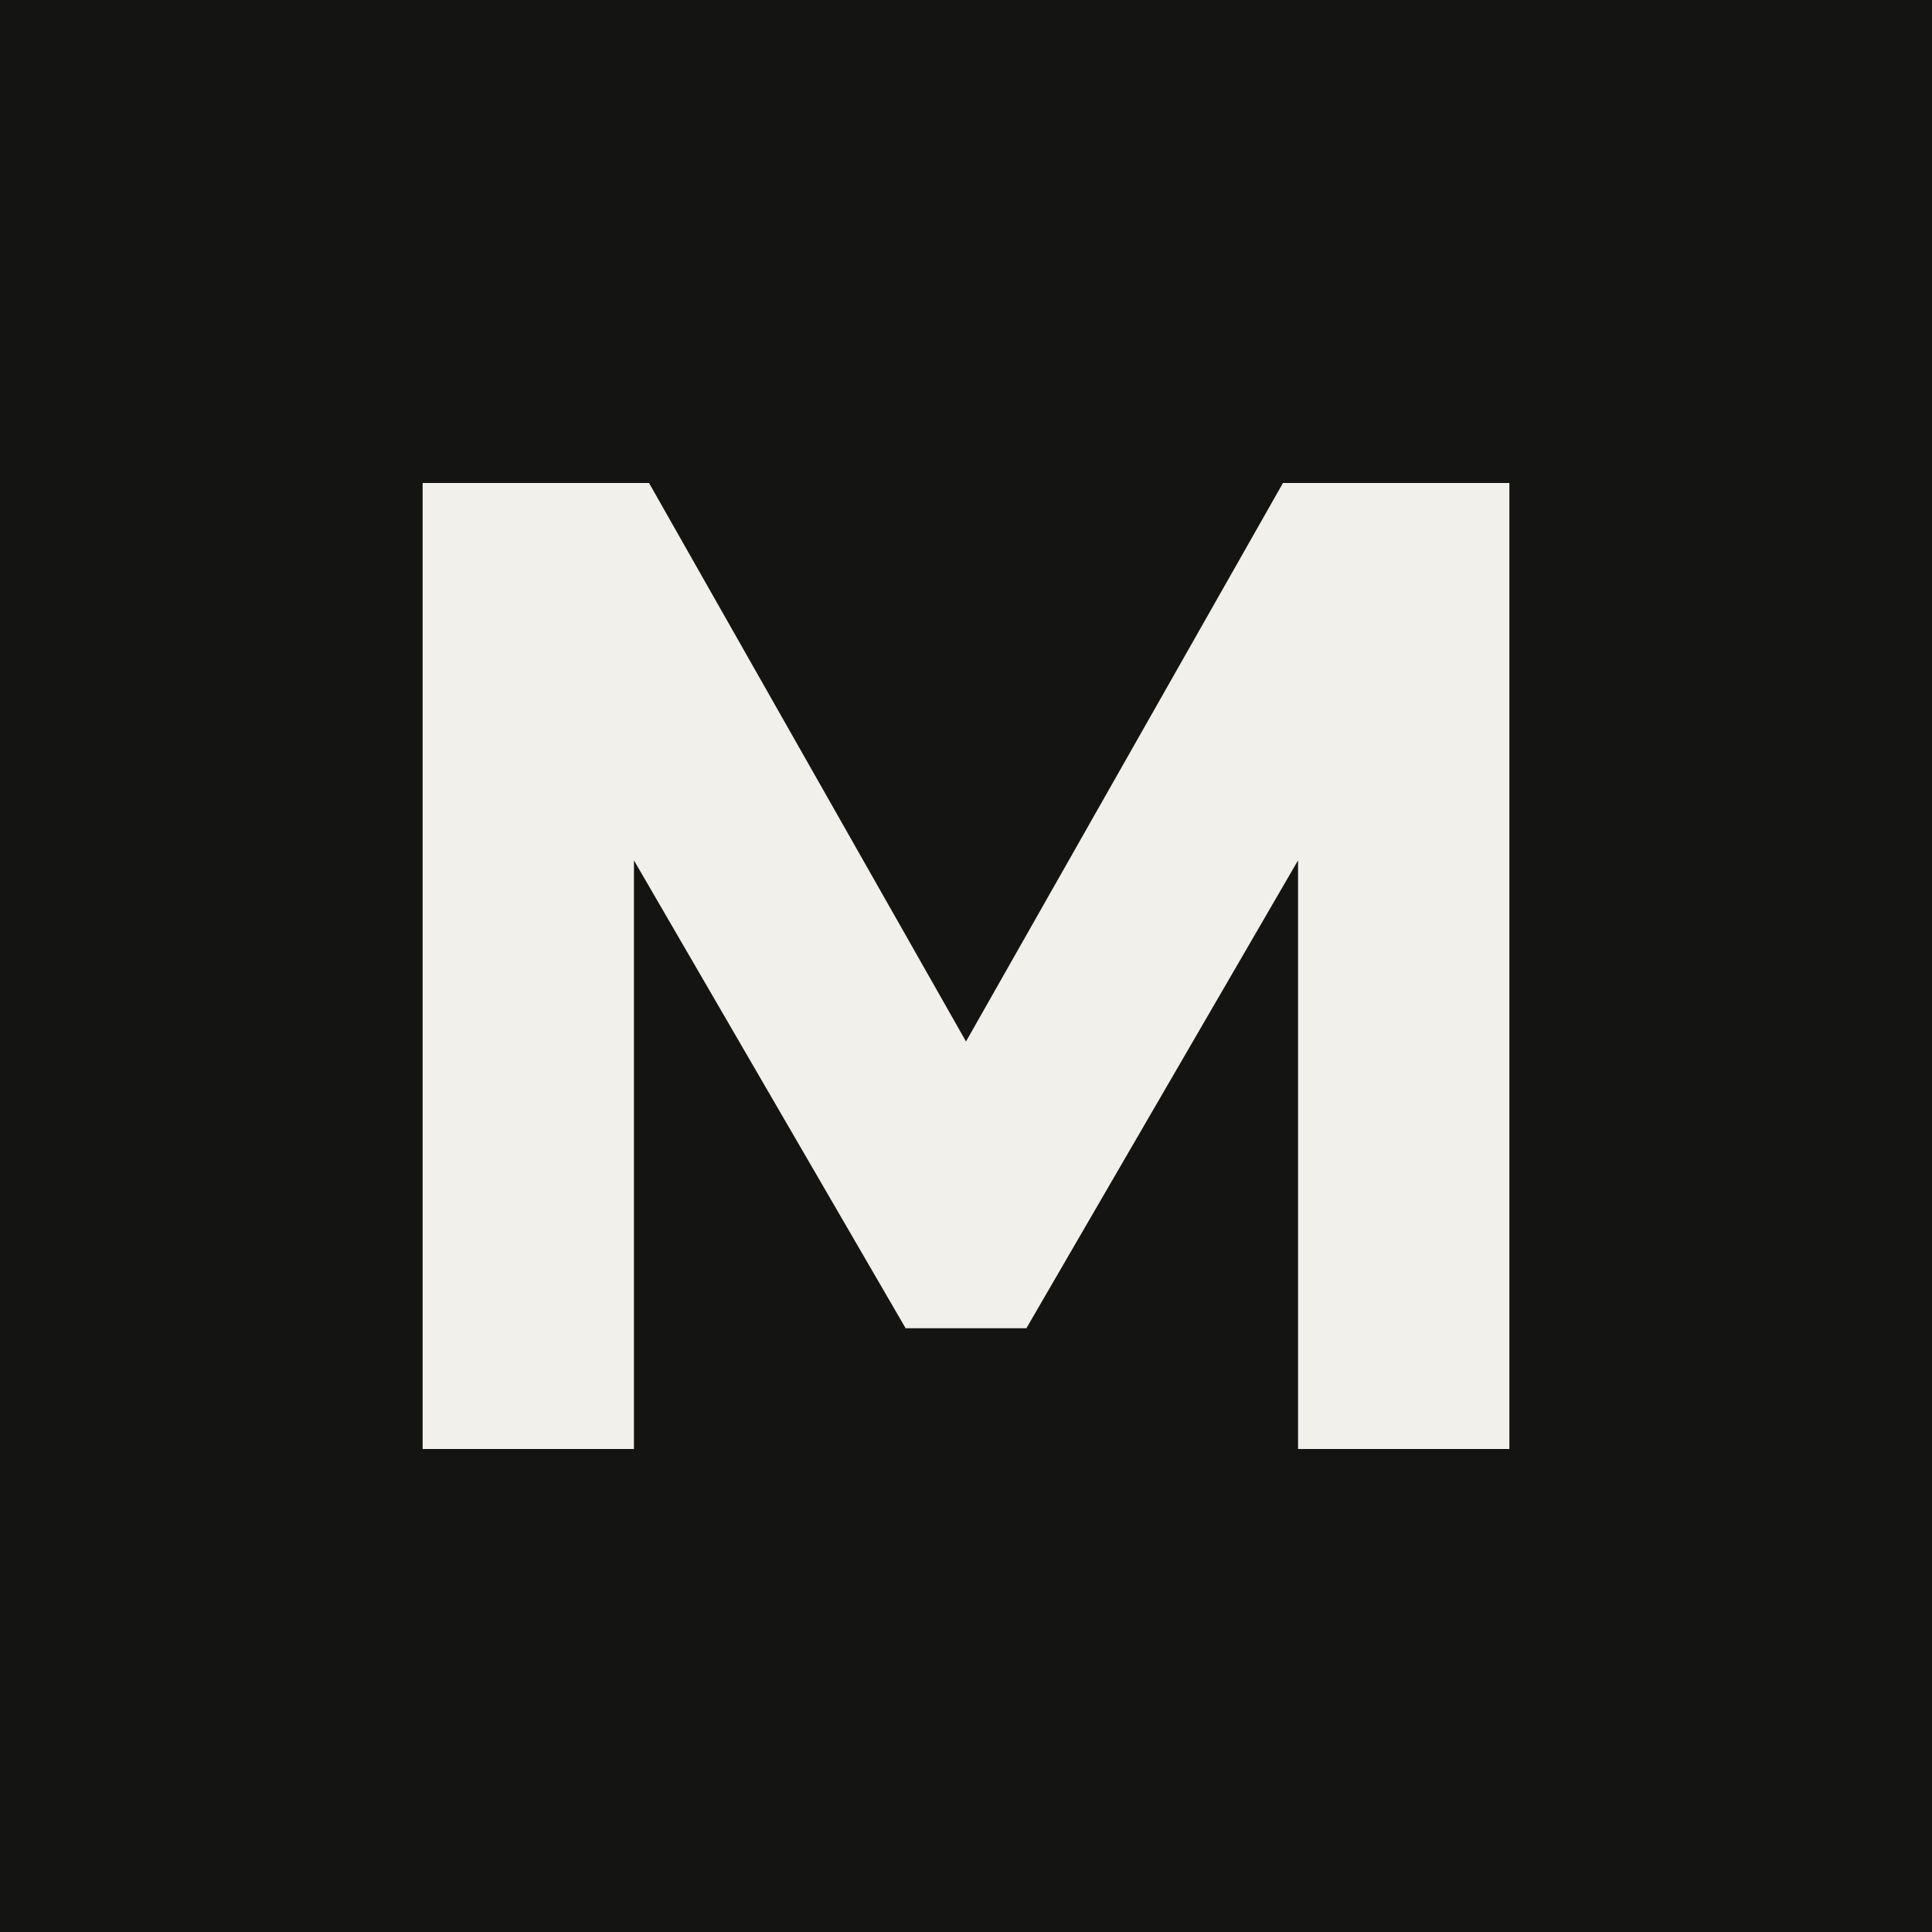
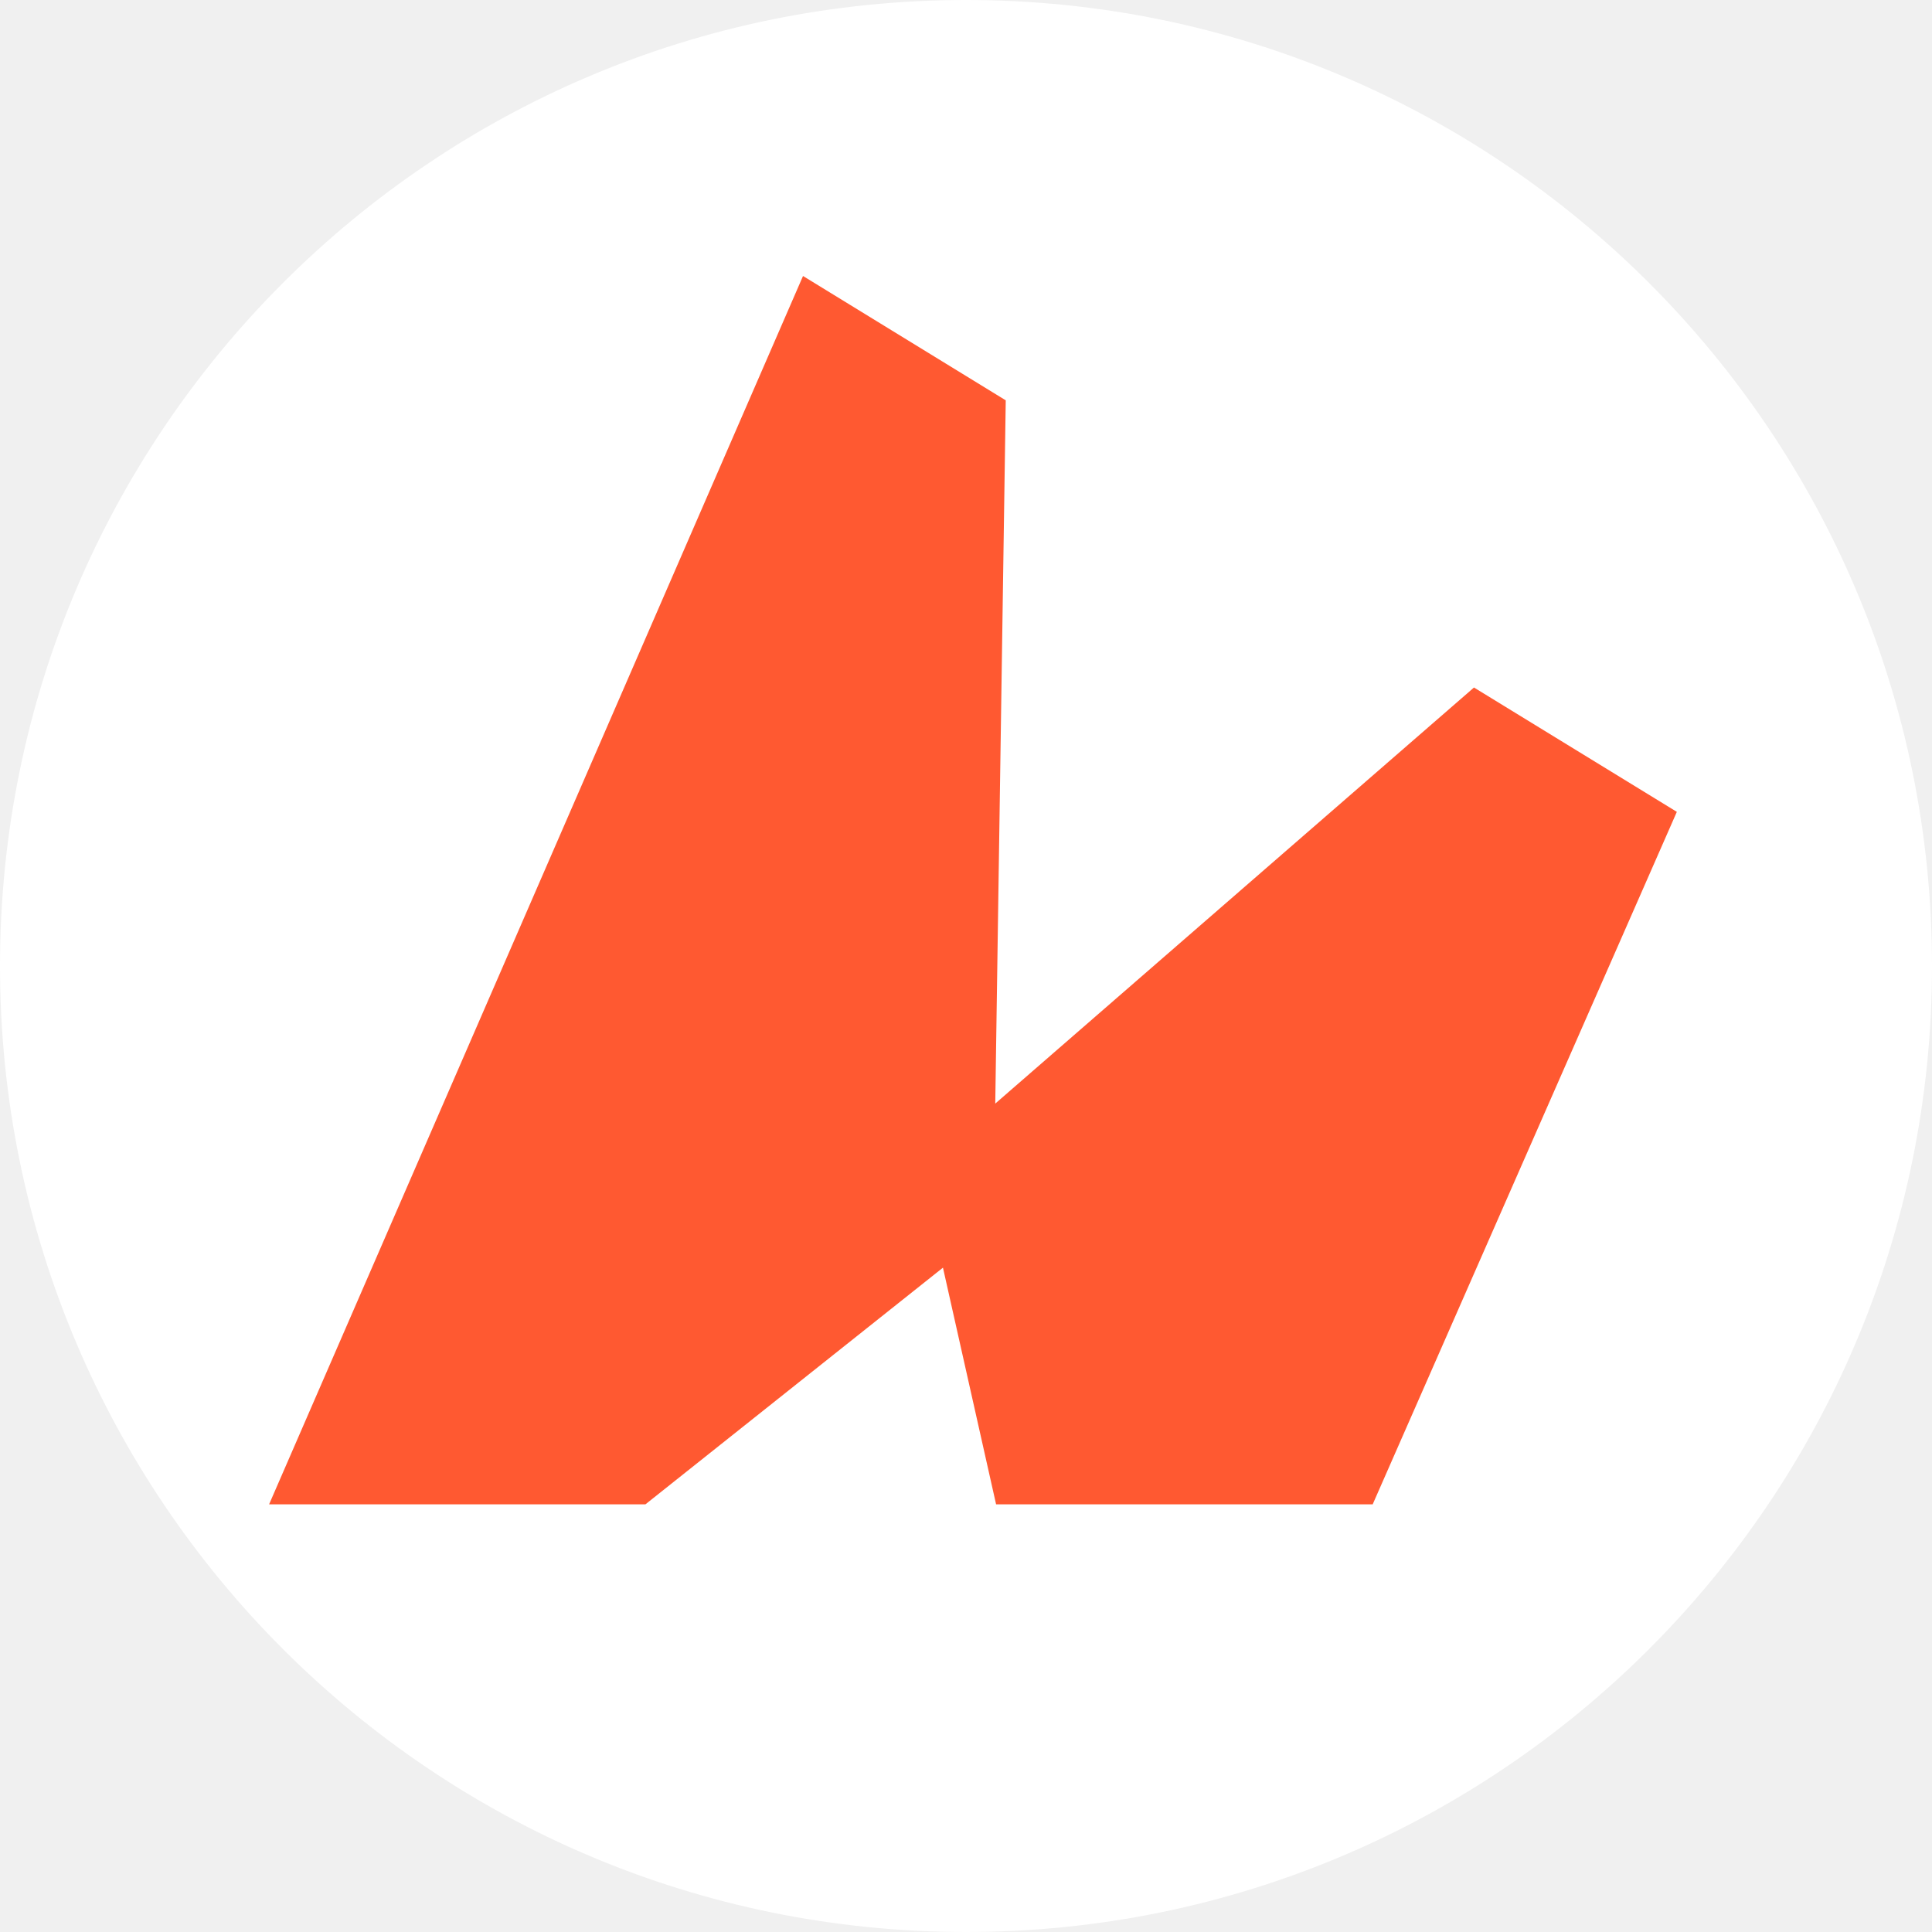
- <svg xmlns="http://www.w3.org/2000/svg" viewBox="0 0 64 64">
-   <rect width="64" height="64" fill="#141413" />
-   <path d="M14 48V16h7.5L32 34.5 42.5 16H50v32h-7V28.5L34 44h-4l-9-15.5V48z" fill="#f2f0eb" />
+ <svg xmlns="http://www.w3.org/2000/svg" viewBox="-19.5 -20 140 140">
+   <circle cx="50.5" cy="50" r="70" fill="#fff" />
+   <polygon fill="#ff5931" points="0 89.01 27.27 89.01 48.83 71.86 52.68 89.01 79.97 89.01 102.01 38.83 87.31 29.82 52.62 59.97 53.38 9.01 38.69 0 0 89.01" />
</svg>
